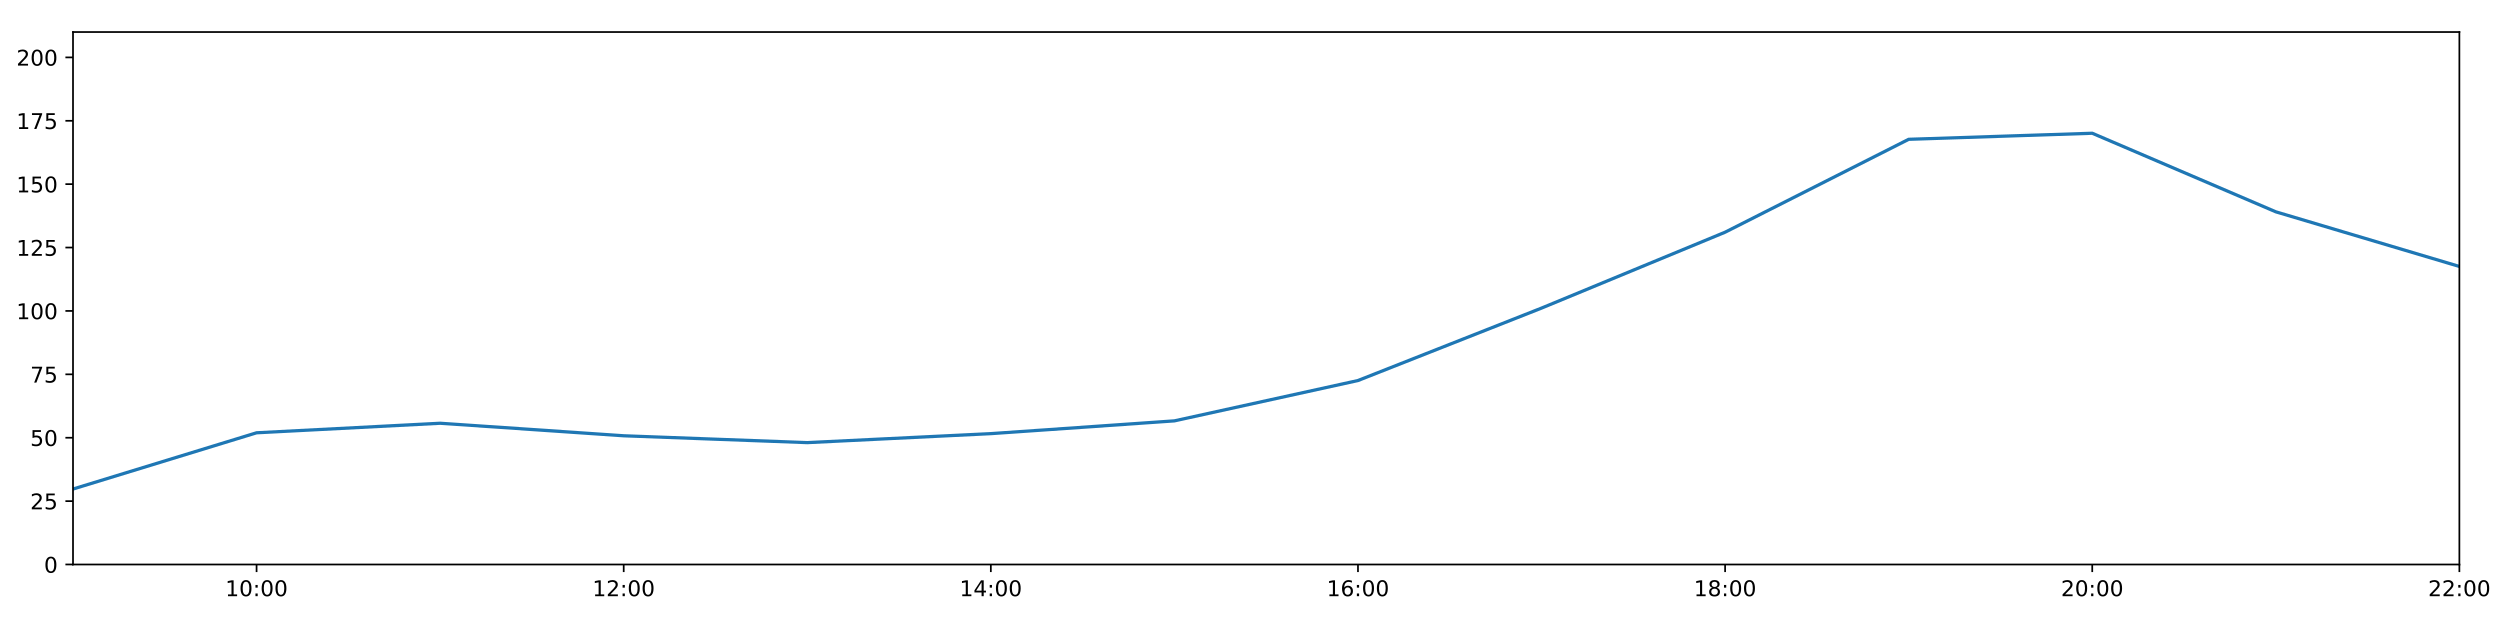
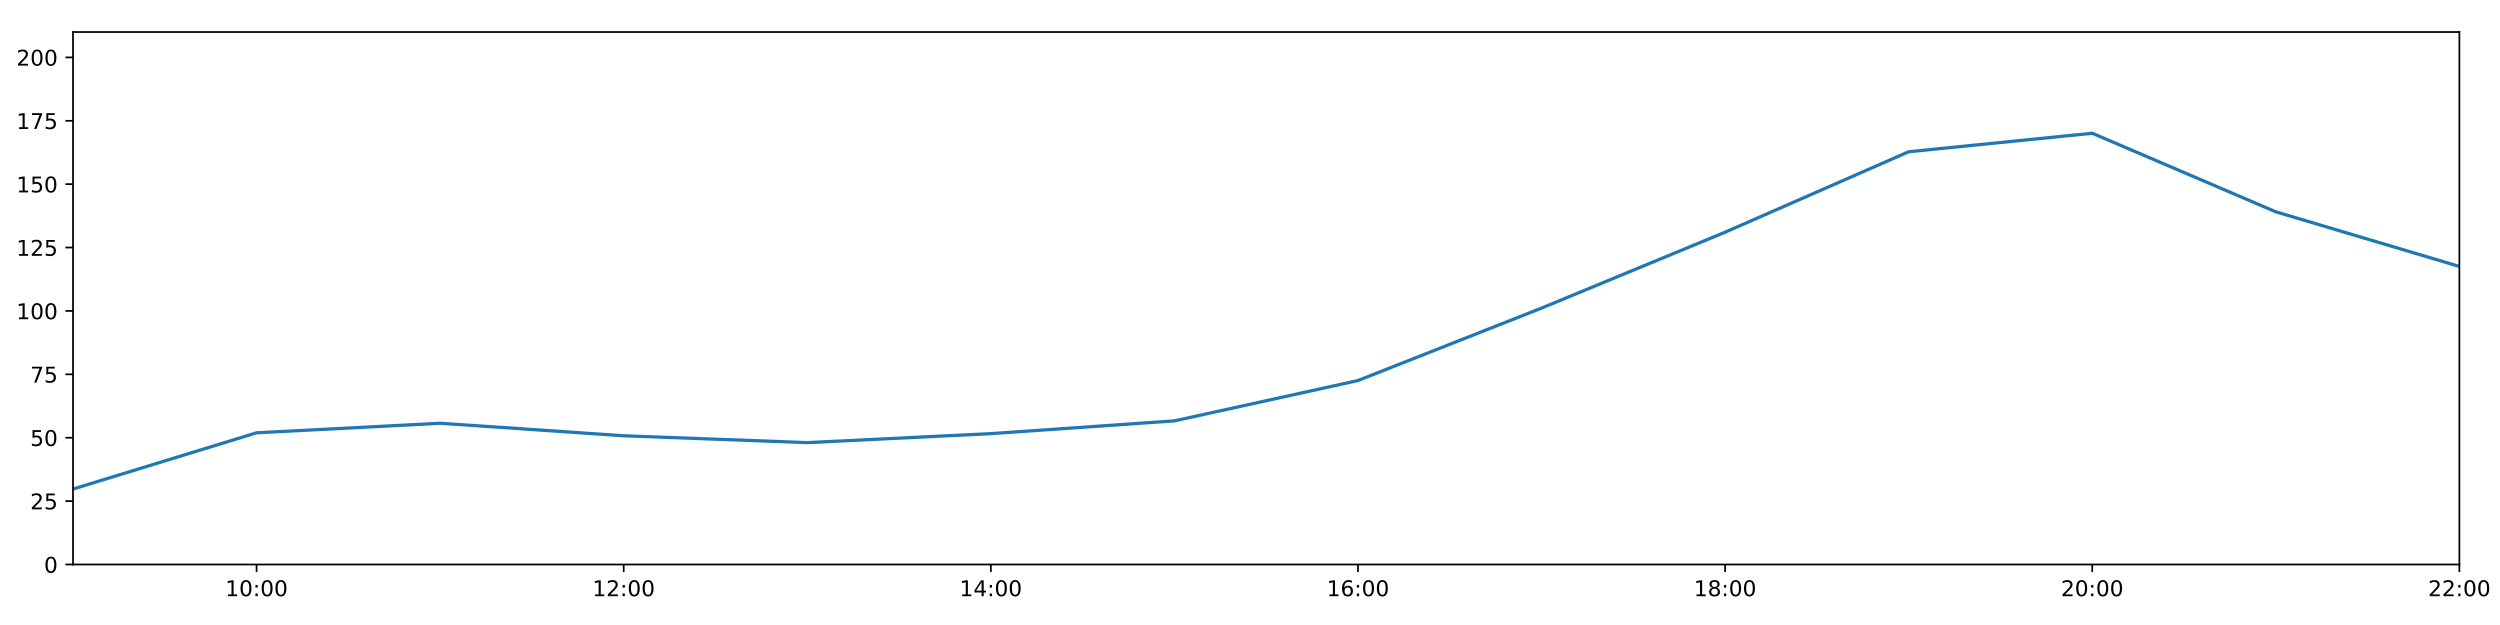
<svg xmlns="http://www.w3.org/2000/svg" xmlns:xlink="http://www.w3.org/1999/xlink" height="288pt" version="1.1" viewBox="0 0 1152 288" width="1152pt">
  <defs>
    <style type="text/css">
*{stroke-linecap:butt;stroke-linejoin:round;}
  </style>
  </defs>
  <g id="figure_1">
    <g id="patch_1">
      <path d="M 0 288  L 1152 288  L 1152 0  L 0 0  z " style="fill:#ffffff;" />
    </g>
    <g id="axes_1">
      <g id="patch_2">
        <path d="M 33.64 260.12  L 1133.28 260.12  L 1133.28 14.76  L 33.64 14.76  z " style="fill:#ffffff;" />
      </g>
      <g id="matplotlib.axis_1">
        <g id="xtick_1">
          <g id="line2d_1">
            <defs>
-               <path d="M 0 0  L 0 3.5  " id="mb3e7c13127" style="stroke:#000000;stroke-width:0.8;" />
-             </defs>
-             <g>
-               <use style="stroke:#000000;stroke-width:0.8;" x="118.228" xlink:href="#mb3e7c13127" y="260.12" />
+               <path d="M 0 0  L 0 3.5  " id="m2234cc181e" style="stroke:#000000;stroke-width:0.8;" />
+             </defs>
+             <g>
+               <use style="stroke:#000000;stroke-width:0.8;" x="118.228" xlink:href="#m2234cc181e" y="260.12" />
            </g>
          </g>
          <g id="text_1">
            <defs>
              <path d="M 12.406 8.297  L 28.516 8.297  L 28.516 63.922  L 10.984 60.406  L 10.984 69.391  L 28.422 72.906  L 38.281 72.906  L 38.281 8.297  L 54.391 8.297  L 54.391 0  L 12.406 0  z " id="DejaVuSans-49" />
              <path d="M 31.781 66.406  Q 24.172 66.406 20.328 58.906  Q 16.5 51.422 16.5 36.375  Q 16.5 21.391 20.328 13.891  Q 24.172 6.391 31.781 6.391  Q 39.453 6.391 43.281 13.891  Q 47.125 21.391 47.125 36.375  Q 47.125 51.422 43.281 58.906  Q 39.453 66.406 31.781 66.406  z M 31.781 74.219  Q 44.047 74.219 50.516 64.516  Q 56.984 54.828 56.984 36.375  Q 56.984 17.969 50.516 8.266  Q 44.047 -1.422 31.781 -1.422  Q 19.531 -1.422 13.062 8.266  Q 6.594 17.969 6.594 36.375  Q 6.594 54.828 13.062 64.516  Q 19.531 74.219 31.781 74.219  z " id="DejaVuSans-48" />
              <path d="M 11.719 12.406  L 22.016 12.406  L 22.016 0  L 11.719 0  z M 11.719 51.703  L 22.016 51.703  L 22.016 39.312  L 11.719 39.312  z " id="DejaVuSans-58" />
            </defs>
            <g transform="translate(103.8183 274.7184)scale(0.1 -0.1)">
              <use xlink:href="#DejaVuSans-49" />
              <use x="63.623" xlink:href="#DejaVuSans-48" />
              <use x="127.246" xlink:href="#DejaVuSans-58" />
              <use x="160.938" xlink:href="#DejaVuSans-48" />
              <use x="224.561" xlink:href="#DejaVuSans-48" />
            </g>
          </g>
        </g>
        <g id="xtick_2">
          <g id="line2d_2">
            <g>
-               <use style="stroke:#000000;stroke-width:0.8;" x="287.403" xlink:href="#mb3e7c13127" y="260.12" />
+               <use style="stroke:#000000;stroke-width:0.8;" x="287.403" xlink:href="#m2234cc181e" y="260.12" />
            </g>
          </g>
          <g id="text_2">
            <defs>
              <path d="M 19.188 8.297  L 53.609 8.297  L 53.609 0  L 7.328 0  L 7.328 8.297  Q 12.938 14.109 22.625 23.891  Q 32.328 33.688 34.812 36.531  Q 39.547 41.844 41.422 45.531  Q 43.312 49.219 43.312 52.781  Q 43.312 58.594 39.234 62.25  Q 35.156 65.922 28.609 65.922  Q 23.969 65.922 18.812 64.312  Q 13.672 62.703 7.812 59.422  L 7.812 69.391  Q 13.766 71.781 18.938 73  Q 24.125 74.219 28.422 74.219  Q 39.75 74.219 46.484 68.547  Q 53.219 62.891 53.219 53.422  Q 53.219 48.922 51.531 44.891  Q 49.859 40.875 45.406 35.406  Q 44.188 33.984 37.641 27.219  Q 31.109 20.453 19.188 8.297  z " id="DejaVuSans-50" />
            </defs>
            <g transform="translate(272.9937 274.7184)scale(0.1 -0.1)">
              <use xlink:href="#DejaVuSans-49" />
              <use x="63.623" xlink:href="#DejaVuSans-50" />
              <use x="127.246" xlink:href="#DejaVuSans-58" />
              <use x="160.938" xlink:href="#DejaVuSans-48" />
              <use x="224.561" xlink:href="#DejaVuSans-48" />
            </g>
          </g>
        </g>
        <g id="xtick_3">
          <g id="line2d_3">
            <g>
-               <use style="stroke:#000000;stroke-width:0.8;" x="456.578" xlink:href="#mb3e7c13127" y="260.12" />
+               <use style="stroke:#000000;stroke-width:0.8;" x="456.578" xlink:href="#m2234cc181e" y="260.12" />
            </g>
          </g>
          <g id="text_3">
            <defs>
              <path d="M 37.797 64.312  L 12.891 25.391  L 37.797 25.391  z M 35.203 72.906  L 47.609 72.906  L 47.609 25.391  L 58.016 25.391  L 58.016 17.188  L 47.609 17.188  L 47.609 0  L 37.797 0  L 37.797 17.188  L 4.891 17.188  L 4.891 26.703  z " id="DejaVuSans-52" />
            </defs>
            <g transform="translate(442.1691 274.7184)scale(0.1 -0.1)">
              <use xlink:href="#DejaVuSans-49" />
              <use x="63.623" xlink:href="#DejaVuSans-52" />
              <use x="127.246" xlink:href="#DejaVuSans-58" />
              <use x="160.938" xlink:href="#DejaVuSans-48" />
              <use x="224.561" xlink:href="#DejaVuSans-48" />
            </g>
          </g>
        </g>
        <g id="xtick_4">
          <g id="line2d_4">
            <g>
-               <use style="stroke:#000000;stroke-width:0.8;" x="625.754" xlink:href="#mb3e7c13127" y="260.12" />
+               <use style="stroke:#000000;stroke-width:0.8;" x="625.754" xlink:href="#m2234cc181e" y="260.12" />
            </g>
          </g>
          <g id="text_4">
            <defs>
              <path d="M 33.016 40.375  Q 26.375 40.375 22.484 35.828  Q 18.609 31.297 18.609 23.391  Q 18.609 15.531 22.484 10.953  Q 26.375 6.391 33.016 6.391  Q 39.656 6.391 43.531 10.953  Q 47.406 15.531 47.406 23.391  Q 47.406 31.297 43.531 35.828  Q 39.656 40.375 33.016 40.375  z M 52.594 71.297  L 52.594 62.312  Q 48.875 64.062 45.094 64.984  Q 41.312 65.922 37.594 65.922  Q 27.828 65.922 22.672 59.328  Q 17.531 52.734 16.797 39.406  Q 19.672 43.656 24.016 45.922  Q 28.375 48.188 33.594 48.188  Q 44.578 48.188 50.953 41.516  Q 57.328 34.859 57.328 23.391  Q 57.328 12.156 50.688 5.359  Q 44.047 -1.422 33.016 -1.422  Q 20.359 -1.422 13.672 8.266  Q 6.984 17.969 6.984 36.375  Q 6.984 53.656 15.188 63.938  Q 23.391 74.219 37.203 74.219  Q 40.922 74.219 44.703 73.484  Q 48.484 72.75 52.594 71.297  z " id="DejaVuSans-54" />
            </defs>
            <g transform="translate(611.3445 274.7184)scale(0.1 -0.1)">
              <use xlink:href="#DejaVuSans-49" />
              <use x="63.623" xlink:href="#DejaVuSans-54" />
              <use x="127.246" xlink:href="#DejaVuSans-58" />
              <use x="160.938" xlink:href="#DejaVuSans-48" />
              <use x="224.561" xlink:href="#DejaVuSans-48" />
            </g>
          </g>
        </g>
        <g id="xtick_5">
          <g id="line2d_5">
            <g>
-               <use style="stroke:#000000;stroke-width:0.8;" x="794.929" xlink:href="#mb3e7c13127" y="260.12" />
+               <use style="stroke:#000000;stroke-width:0.8;" x="794.929" xlink:href="#m2234cc181e" y="260.12" />
            </g>
          </g>
          <g id="text_5">
            <defs>
              <path d="M 31.781 34.625  Q 24.75 34.625 20.719 30.859  Q 16.703 27.094 16.703 20.516  Q 16.703 13.922 20.719 10.156  Q 24.75 6.391 31.781 6.391  Q 38.812 6.391 42.859 10.172  Q 46.922 13.969 46.922 20.516  Q 46.922 27.094 42.891 30.859  Q 38.875 34.625 31.781 34.625  z M 21.922 38.812  Q 15.578 40.375 12.031 44.719  Q 8.5 49.078 8.5 55.328  Q 8.5 64.062 14.719 69.141  Q 20.953 74.219 31.781 74.219  Q 42.672 74.219 48.875 69.141  Q 55.078 64.062 55.078 55.328  Q 55.078 49.078 51.531 44.719  Q 48 40.375 41.703 38.812  Q 48.828 37.156 52.797 32.312  Q 56.781 27.484 56.781 20.516  Q 56.781 9.906 50.312 4.234  Q 43.844 -1.422 31.781 -1.422  Q 19.734 -1.422 13.25 4.234  Q 6.781 9.906 6.781 20.516  Q 6.781 27.484 10.781 32.312  Q 14.797 37.156 21.922 38.812  z M 18.312 54.391  Q 18.312 48.734 21.844 45.562  Q 25.391 42.391 31.781 42.391  Q 38.141 42.391 41.719 45.562  Q 45.312 48.734 45.312 54.391  Q 45.312 60.062 41.719 63.234  Q 38.141 66.406 31.781 66.406  Q 25.391 66.406 21.844 63.234  Q 18.312 60.062 18.312 54.391  z " id="DejaVuSans-56" />
            </defs>
            <g transform="translate(780.5199 274.7184)scale(0.1 -0.1)">
              <use xlink:href="#DejaVuSans-49" />
              <use x="63.623" xlink:href="#DejaVuSans-56" />
              <use x="127.246" xlink:href="#DejaVuSans-58" />
              <use x="160.938" xlink:href="#DejaVuSans-48" />
              <use x="224.561" xlink:href="#DejaVuSans-48" />
            </g>
          </g>
        </g>
        <g id="xtick_6">
          <g id="line2d_6">
            <g>
-               <use style="stroke:#000000;stroke-width:0.8;" x="964.105" xlink:href="#mb3e7c13127" y="260.12" />
+               <use style="stroke:#000000;stroke-width:0.8;" x="964.105" xlink:href="#m2234cc181e" y="260.12" />
            </g>
          </g>
          <g id="text_6">
            <g transform="translate(949.6952 274.7184)scale(0.1 -0.1)">
              <use xlink:href="#DejaVuSans-50" />
              <use x="63.623" xlink:href="#DejaVuSans-48" />
              <use x="127.246" xlink:href="#DejaVuSans-58" />
              <use x="160.938" xlink:href="#DejaVuSans-48" />
              <use x="224.561" xlink:href="#DejaVuSans-48" />
            </g>
          </g>
        </g>
        <g id="xtick_7">
          <g id="line2d_7">
            <g>
-               <use style="stroke:#000000;stroke-width:0.8;" x="1133.28" xlink:href="#mb3e7c13127" y="260.12" />
+               <use style="stroke:#000000;stroke-width:0.8;" x="1133.28" xlink:href="#m2234cc181e" y="260.12" />
            </g>
          </g>
          <g id="text_7">
            <g transform="translate(1118.871 274.7184)scale(0.1 -0.1)">
              <use xlink:href="#DejaVuSans-50" />
              <use x="63.623" xlink:href="#DejaVuSans-50" />
              <use x="127.246" xlink:href="#DejaVuSans-58" />
              <use x="160.938" xlink:href="#DejaVuSans-48" />
              <use x="224.561" xlink:href="#DejaVuSans-48" />
            </g>
          </g>
        </g>
      </g>
      <g id="matplotlib.axis_2">
        <g id="ytick_1">
          <g id="line2d_8">
            <defs>
-               <path d="M 0 0  L -3.5 0  " id="maeacb162f6" style="stroke:#000000;stroke-width:0.8;" />
-             </defs>
-             <g>
-               <use style="stroke:#000000;stroke-width:0.8;" x="33.64" xlink:href="#maeacb162f6" y="260.12" />
+               <path d="M 0 0  L -3.5 0  " id="mdedb578be8" style="stroke:#000000;stroke-width:0.8;" />
+             </defs>
+             <g>
+               <use style="stroke:#000000;stroke-width:0.8;" x="33.64" xlink:href="#mdedb578be8" y="260.12" />
            </g>
          </g>
          <g id="text_8">
            <g transform="translate(20.2775 263.9192)scale(0.1 -0.1)">
              <use xlink:href="#DejaVuSans-48" />
            </g>
          </g>
        </g>
        <g id="ytick_2">
          <g id="line2d_9">
            <g>
-               <use style="stroke:#000000;stroke-width:0.8;" x="33.64" xlink:href="#maeacb162f6" y="230.91" />
+               <use style="stroke:#000000;stroke-width:0.8;" x="33.64" xlink:href="#mdedb578be8" y="230.91" />
            </g>
          </g>
          <g id="text_9">
            <defs>
              <path d="M 10.797 72.906  L 49.516 72.906  L 49.516 64.594  L 19.828 64.594  L 19.828 46.734  Q 21.969 47.469 24.109 47.828  Q 26.266 48.188 28.422 48.188  Q 40.625 48.188 47.75 41.5  Q 54.891 34.812 54.891 23.391  Q 54.891 11.625 47.562 5.094  Q 40.234 -1.422 26.906 -1.422  Q 22.312 -1.422 17.547 -0.641  Q 12.797 0.141 7.719 1.703  L 7.719 11.625  Q 12.109 9.234 16.797 8.062  Q 21.484 6.891 26.703 6.891  Q 35.156 6.891 40.078 11.328  Q 45.016 15.766 45.016 23.391  Q 45.016 31 40.078 35.438  Q 35.156 39.891 26.703 39.891  Q 22.75 39.891 18.812 39.016  Q 14.891 38.141 10.797 36.281  z " id="DejaVuSans-53" />
            </defs>
            <g transform="translate(13.915 234.7097)scale(0.1 -0.1)">
              <use xlink:href="#DejaVuSans-50" />
              <use x="63.623" xlink:href="#DejaVuSans-53" />
            </g>
          </g>
        </g>
        <g id="ytick_3">
          <g id="line2d_10">
            <g>
-               <use style="stroke:#000000;stroke-width:0.8;" x="33.64" xlink:href="#maeacb162f6" y="201.701" />
+               <use style="stroke:#000000;stroke-width:0.8;" x="33.64" xlink:href="#mdedb578be8" y="201.701" />
            </g>
          </g>
          <g id="text_10">
            <g transform="translate(13.915 205.5002)scale(0.1 -0.1)">
              <use xlink:href="#DejaVuSans-53" />
              <use x="63.623" xlink:href="#DejaVuSans-48" />
            </g>
          </g>
        </g>
        <g id="ytick_4">
          <g id="line2d_11">
            <g>
-               <use style="stroke:#000000;stroke-width:0.8;" x="33.64" xlink:href="#maeacb162f6" y="172.491" />
+               <use style="stroke:#000000;stroke-width:0.8;" x="33.64" xlink:href="#mdedb578be8" y="172.491" />
            </g>
          </g>
          <g id="text_11">
            <defs>
              <path d="M 8.203 72.906  L 55.078 72.906  L 55.078 68.703  L 28.609 0  L 18.312 0  L 43.219 64.594  L 8.203 64.594  z " id="DejaVuSans-55" />
            </defs>
            <g transform="translate(13.915 176.2906)scale(0.1 -0.1)">
              <use xlink:href="#DejaVuSans-55" />
              <use x="63.623" xlink:href="#DejaVuSans-53" />
            </g>
          </g>
        </g>
        <g id="ytick_5">
          <g id="line2d_12">
            <g>
-               <use style="stroke:#000000;stroke-width:0.8;" x="33.64" xlink:href="#maeacb162f6" y="143.282" />
+               <use style="stroke:#000000;stroke-width:0.8;" x="33.64" xlink:href="#mdedb578be8" y="143.282" />
            </g>
          </g>
          <g id="text_12">
            <g transform="translate(7.5525 147.0811)scale(0.1 -0.1)">
              <use xlink:href="#DejaVuSans-49" />
              <use x="63.623" xlink:href="#DejaVuSans-48" />
              <use x="127.246" xlink:href="#DejaVuSans-48" />
            </g>
          </g>
        </g>
        <g id="ytick_6">
          <g id="line2d_13">
            <g>
-               <use style="stroke:#000000;stroke-width:0.8;" x="33.64" xlink:href="#maeacb162f6" y="114.072" />
+               <use style="stroke:#000000;stroke-width:0.8;" x="33.64" xlink:href="#mdedb578be8" y="114.072" />
            </g>
          </g>
          <g id="text_13">
            <g transform="translate(7.5525 117.8716)scale(0.1 -0.1)">
              <use xlink:href="#DejaVuSans-49" />
              <use x="63.623" xlink:href="#DejaVuSans-50" />
              <use x="127.246" xlink:href="#DejaVuSans-53" />
            </g>
          </g>
        </g>
        <g id="ytick_7">
          <g id="line2d_14">
            <g>
-               <use style="stroke:#000000;stroke-width:0.8;" x="33.64" xlink:href="#maeacb162f6" y="84.863" />
+               <use style="stroke:#000000;stroke-width:0.8;" x="33.64" xlink:href="#mdedb578be8" y="84.863" />
            </g>
          </g>
          <g id="text_14">
            <g transform="translate(7.5525 88.66208)scale(0.1 -0.1)">
              <use xlink:href="#DejaVuSans-49" />
              <use x="63.623" xlink:href="#DejaVuSans-53" />
              <use x="127.246" xlink:href="#DejaVuSans-48" />
            </g>
          </g>
        </g>
        <g id="ytick_8">
          <g id="line2d_15">
            <g>
-               <use style="stroke:#000000;stroke-width:0.8;" x="33.64" xlink:href="#maeacb162f6" y="55.653" />
+               <use style="stroke:#000000;stroke-width:0.8;" x="33.64" xlink:href="#mdedb578be8" y="55.653" />
            </g>
          </g>
          <g id="text_15">
            <g transform="translate(7.5525 59.45255)scale(0.1 -0.1)">
              <use xlink:href="#DejaVuSans-49" />
              <use x="63.623" xlink:href="#DejaVuSans-55" />
              <use x="127.246" xlink:href="#DejaVuSans-53" />
            </g>
          </g>
        </g>
        <g id="ytick_9">
          <g id="line2d_16">
            <g>
-               <use style="stroke:#000000;stroke-width:0.8;" x="33.64" xlink:href="#maeacb162f6" y="26.444" />
+               <use style="stroke:#000000;stroke-width:0.8;" x="33.64" xlink:href="#mdedb578be8" y="26.444" />
            </g>
          </g>
          <g id="text_16">
            <g transform="translate(7.5525 30.24303)scale(0.1 -0.1)">
              <use xlink:href="#DejaVuSans-50" />
              <use x="63.623" xlink:href="#DejaVuSans-48" />
              <use x="127.246" xlink:href="#DejaVuSans-48" />
            </g>
          </g>
        </g>
      </g>
      <g id="line2d_17">
-         <path clip-path="url(#pa35b770928)" d="M 33.64 225.343  L 118.228 199.429  L 202.815 195.034  L 287.403 200.807  L 371.991 203.96  L 456.578 199.819  L 541.166 193.935  L 625.754 175.347  L 710.342 141.967  L 794.929 106.997  L 879.517 64.192  L 964.105 61.398  L 1048.692 97.609  L 1133.28 122.782  " style="fill:none;stroke:#1f77b4;stroke-linecap:square;stroke-width:1.5;" />
+         <path clip-path="url(#p755fa21855)" d="M 33.64 225.343  L 118.228 199.429  L 202.815 195.034  L 287.403 200.807  L 371.991 203.96  L 456.578 199.819  L 541.166 193.935  L 625.754 175.347  L 710.342 141.967  L 794.929 106.997  L 879.517 69.924  L 964.105 61.398  L 1048.692 97.609  L 1133.28 122.782  " style="fill:none;stroke:#1f77b4;stroke-linecap:square;stroke-width:1.5;" />
      </g>
      <g id="patch_3">
        <path d="M 33.64 260.12  L 33.64 14.76  " style="fill:none;stroke:#000000;stroke-linecap:square;stroke-linejoin:miter;stroke-width:0.8;" />
      </g>
      <g id="patch_4">
        <path d="M 1133.28 260.12  L 1133.28 14.76  " style="fill:none;stroke:#000000;stroke-linecap:square;stroke-linejoin:miter;stroke-width:0.8;" />
      </g>
      <g id="patch_5">
        <path d="M 33.64 260.12  L 1133.28 260.12  " style="fill:none;stroke:#000000;stroke-linecap:square;stroke-linejoin:miter;stroke-width:0.8;" />
      </g>
      <g id="patch_6">
        <path d="M 33.64 14.76  L 1133.28 14.76  " style="fill:none;stroke:#000000;stroke-linecap:square;stroke-linejoin:miter;stroke-width:0.8;" />
      </g>
    </g>
  </g>
  <defs>
-     <clipPath id="pa35b770928">
+     <clipPath id="p755fa21855">
      <rect height="245.36" width="1099.64" x="33.64" y="14.76" />
    </clipPath>
  </defs>
</svg>
